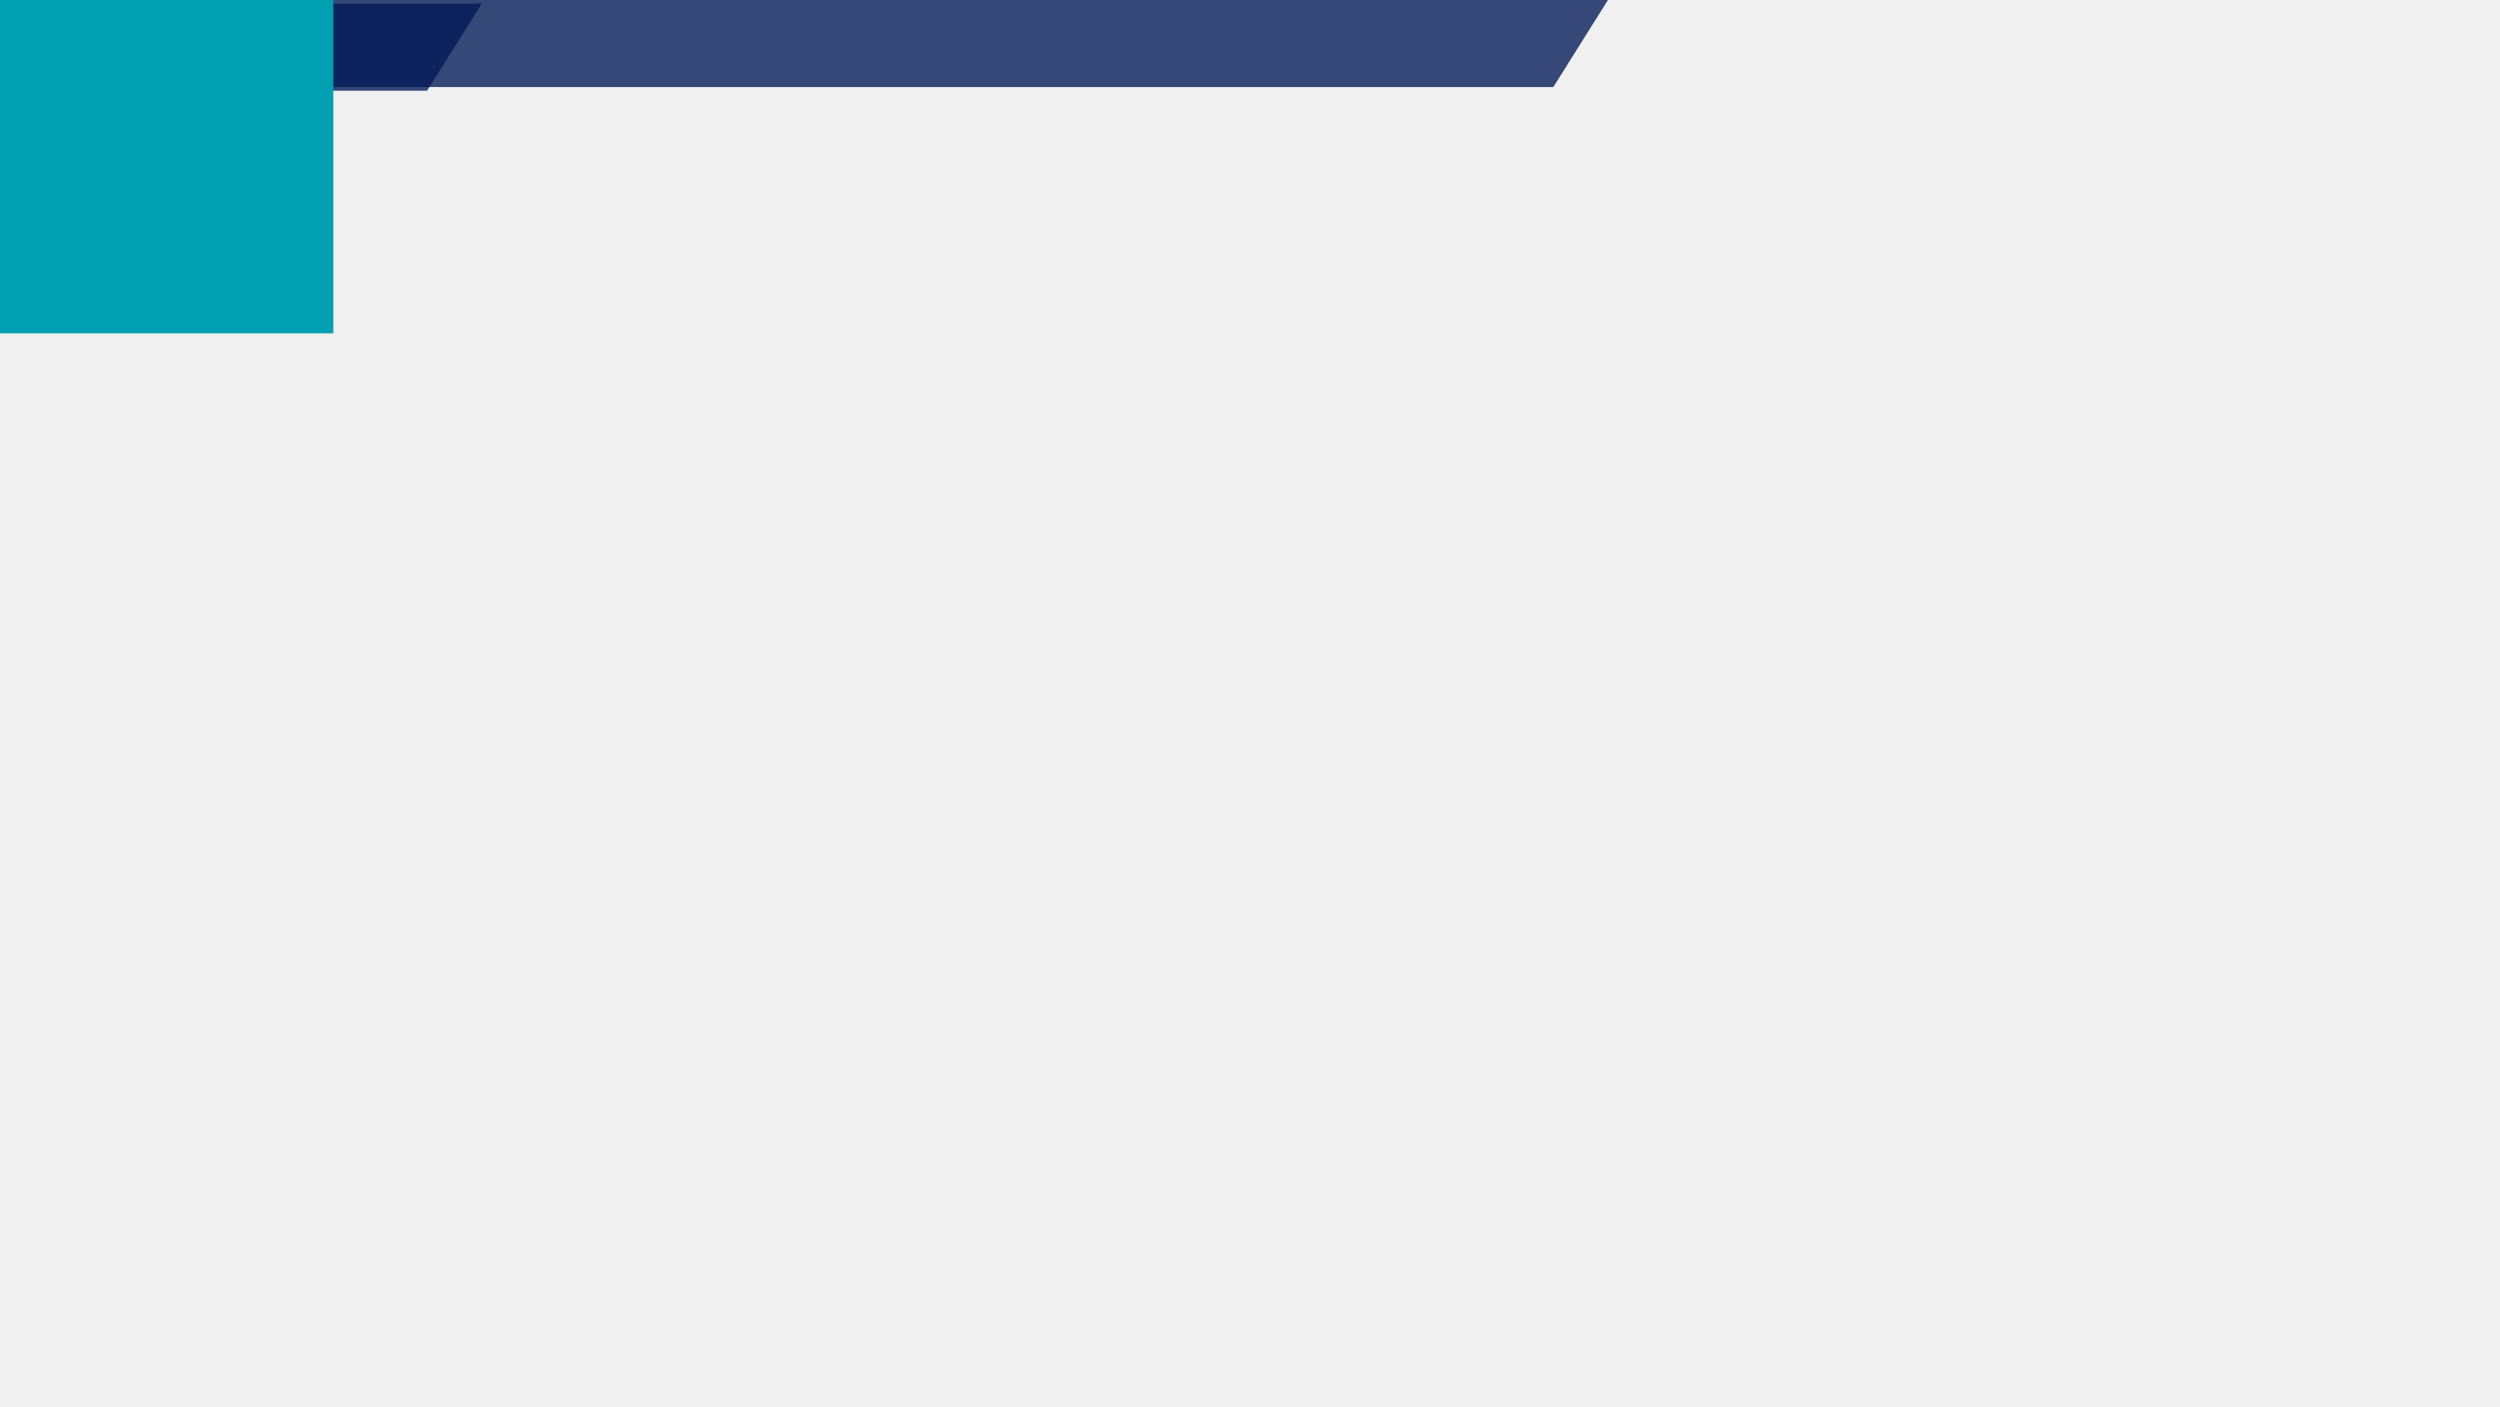
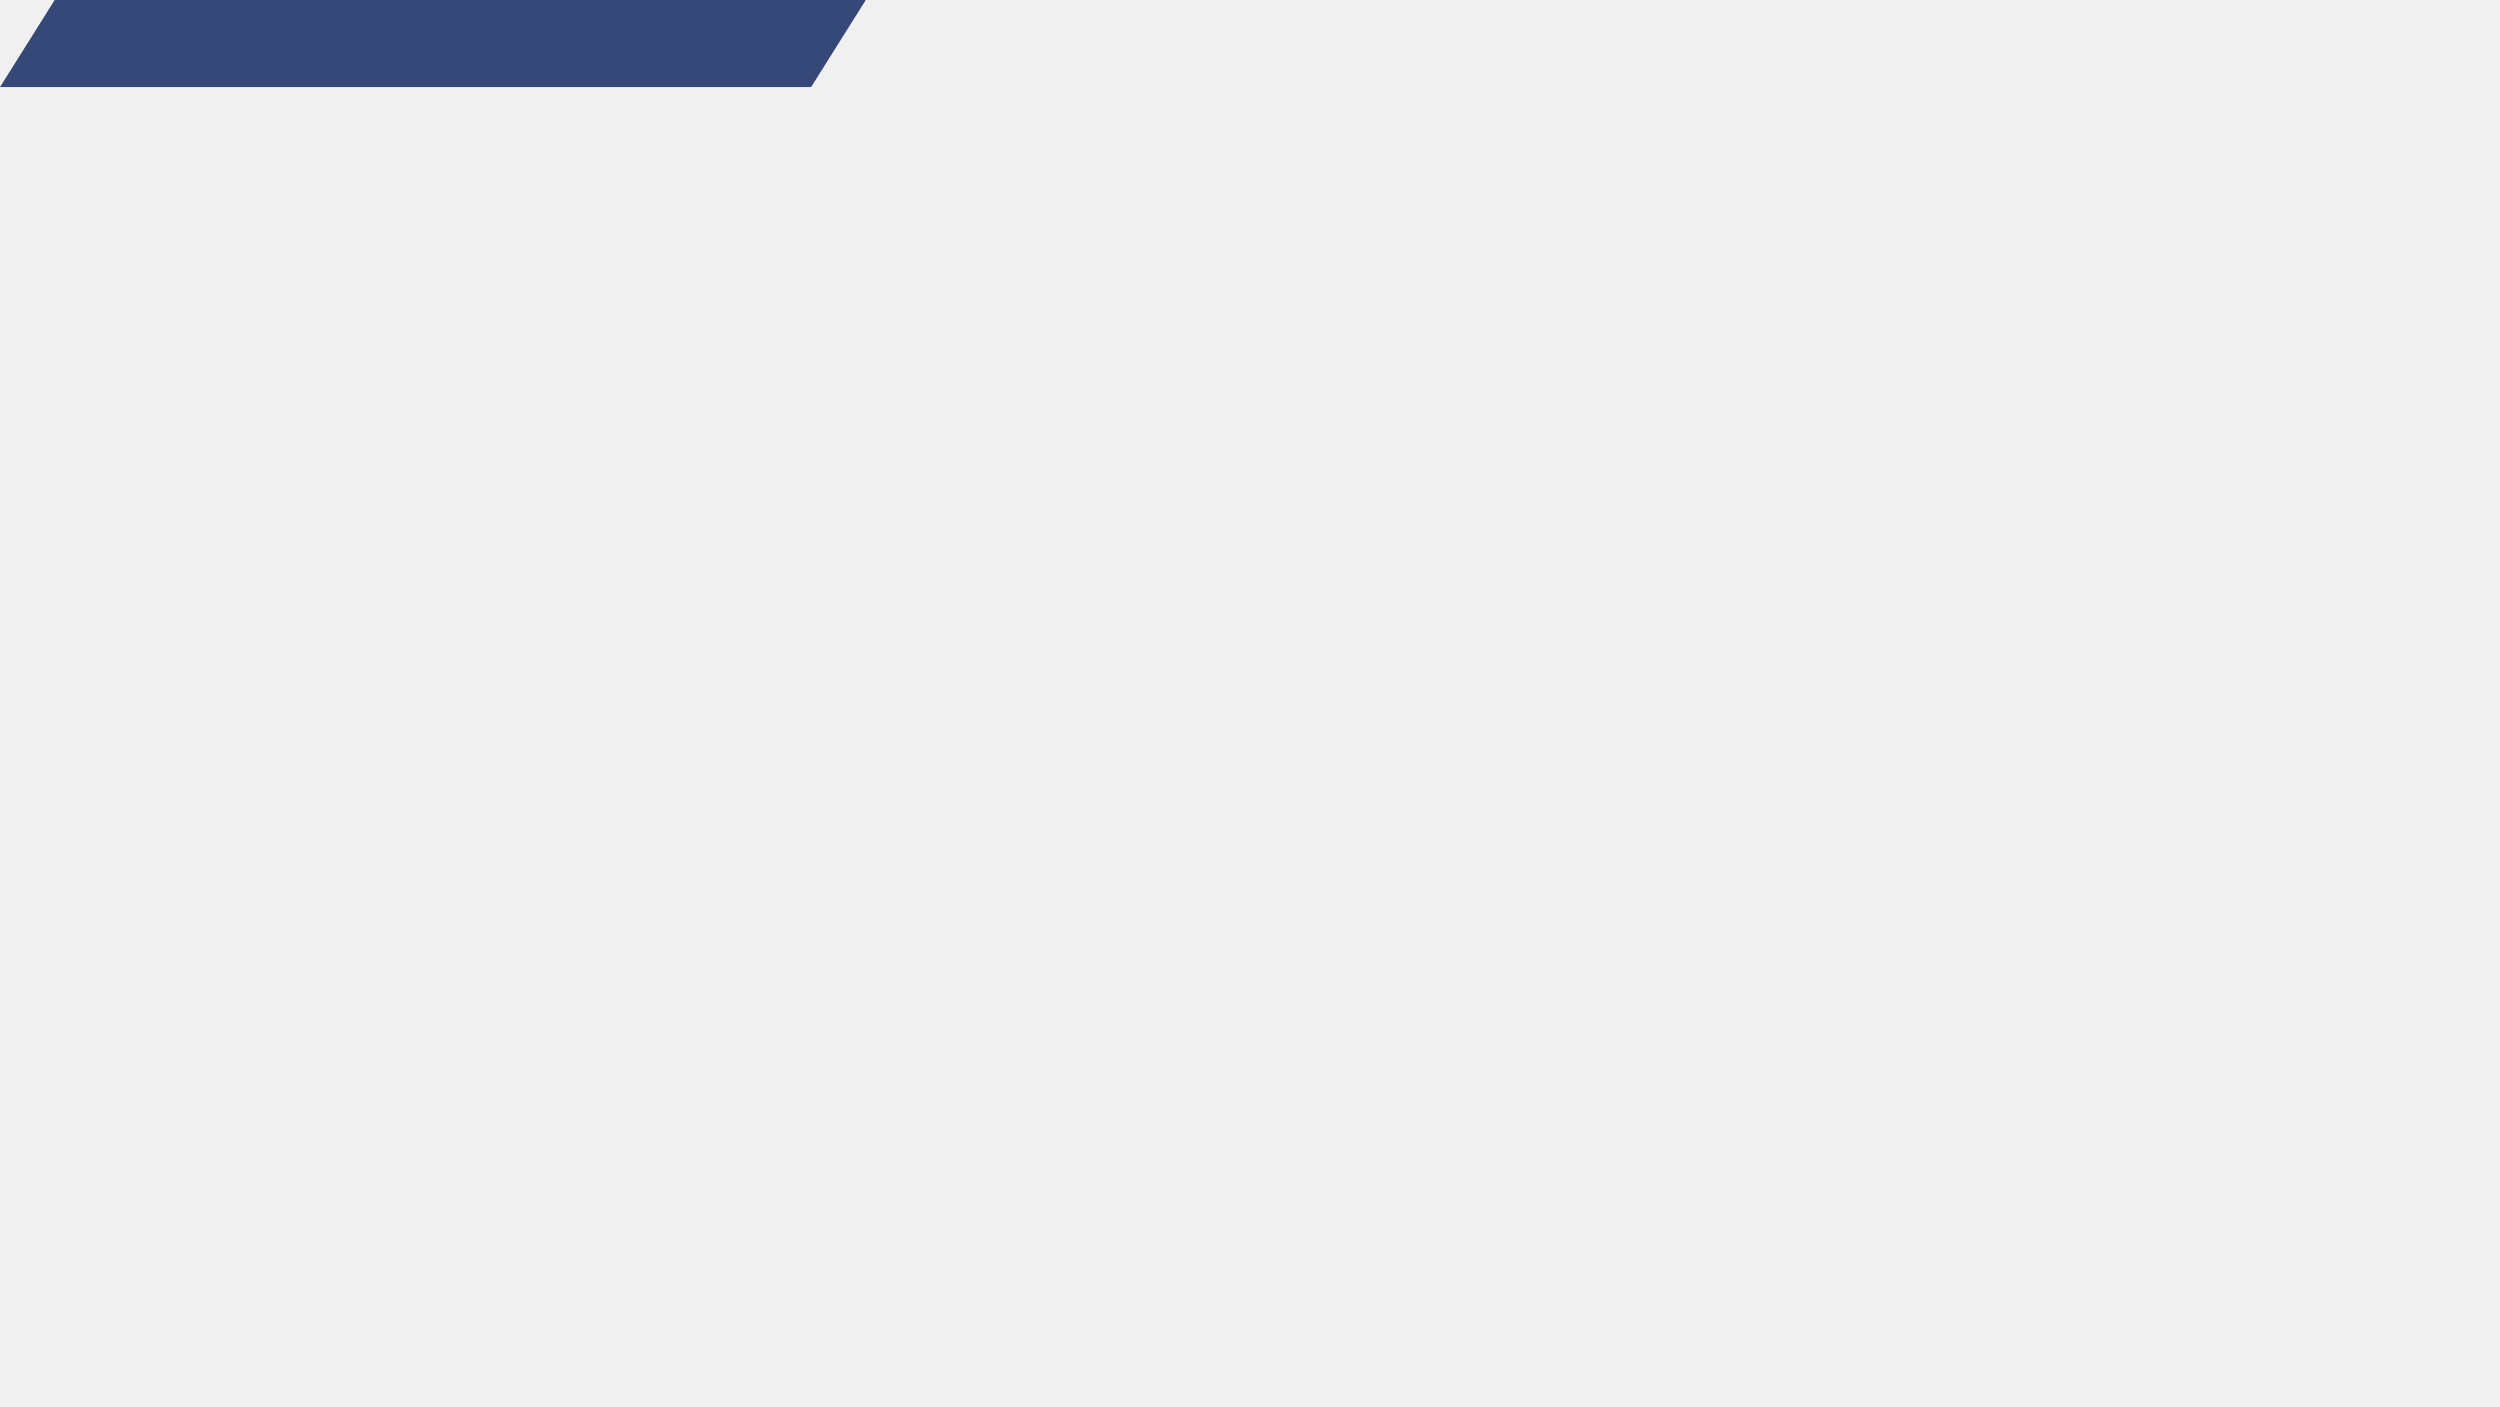
<svg xmlns="http://www.w3.org/2000/svg" xmlns:ns1="http://www.pistol.one/namespaces/traktor" width="1280" height="720" viewBox="0 0 338.667 190.5" version="1.1" id="svg1">
  <defs id="defs1" />
-   <g id="MC_TextBackground" ns1:sprite="1" style="display:inline">
+   <g id="MC_TextBackground" ns1:sprite="1" style="display:none">
    <path id="rect351" style="opacity:1;fill:#001956;fill-opacity:0.779;stroke:none;stop-color:#000000" d="M 8.298,0.5 H 65.26 L 57.852,12.295 H 0.89 Z" />
  </g>
-   <g id="MC_RacePositionBg" ns1:sprite="1" style="display:inline">
+   <g id="MC_RacePositionBg" ns1:sprite="1" style="display:none">
    <path id="rect351-7" style="display:inline;fill:#001956;fill-opacity:0.779;stroke:none;stop-color:#000000" d="m 7.408,0 h 210.42 l -7.408,11.795 H 0 Z" />
  </g>
-   <g id="MC_Kart" ns1:sprite="1">
+   <g id="MC_SelectorBg" ns1:sprite="1" style="display:inline">
+     <path id="path136" style="display:inline;fill:#001956;fill-opacity:0.779;stroke:none;stop-color:#000000" d="m 7.408,0 h 109.879 L 109.879,11.795 H 0 Z" />
+   </g>
+   <g id="MC_Kart" ns1:sprite="1" style="display:none">
    <path style="opacity:1;fill:#ffffff;fill-opacity:1;stroke-width:0.786;stroke-linecap:round" d="m 0.033,0.976 0.641,0.024 V 1.866 H 2.205 V 0.997 L 4.202,2.086 H 5.535 V 1.483 H 6.102 V 4.355 H 5.485 V 3.761 H 4.178 L 2.229,4.85 V 4.041 H 0.724 V 4.862 H 0.033 Z" id="path2" />
  </g>
-   <g id="MC_LevelBox" style="stroke:none;fill:#00ff00;fill-opacity:1" ns1:sprite="1">
+   <g id="MC_LevelBox" style="display:none;fill:#00ff00;fill-opacity:1;stroke:none" ns1:sprite="1">
    <rect style="fill:#009fb2;fill-opacity:1;stroke:none;stroke-width:0.5;-inkscape-stroke:none;stop-color:#000000" id="rect291" width="45.156" height="45.156" x="0" y="0" />
  </g>
</svg>
